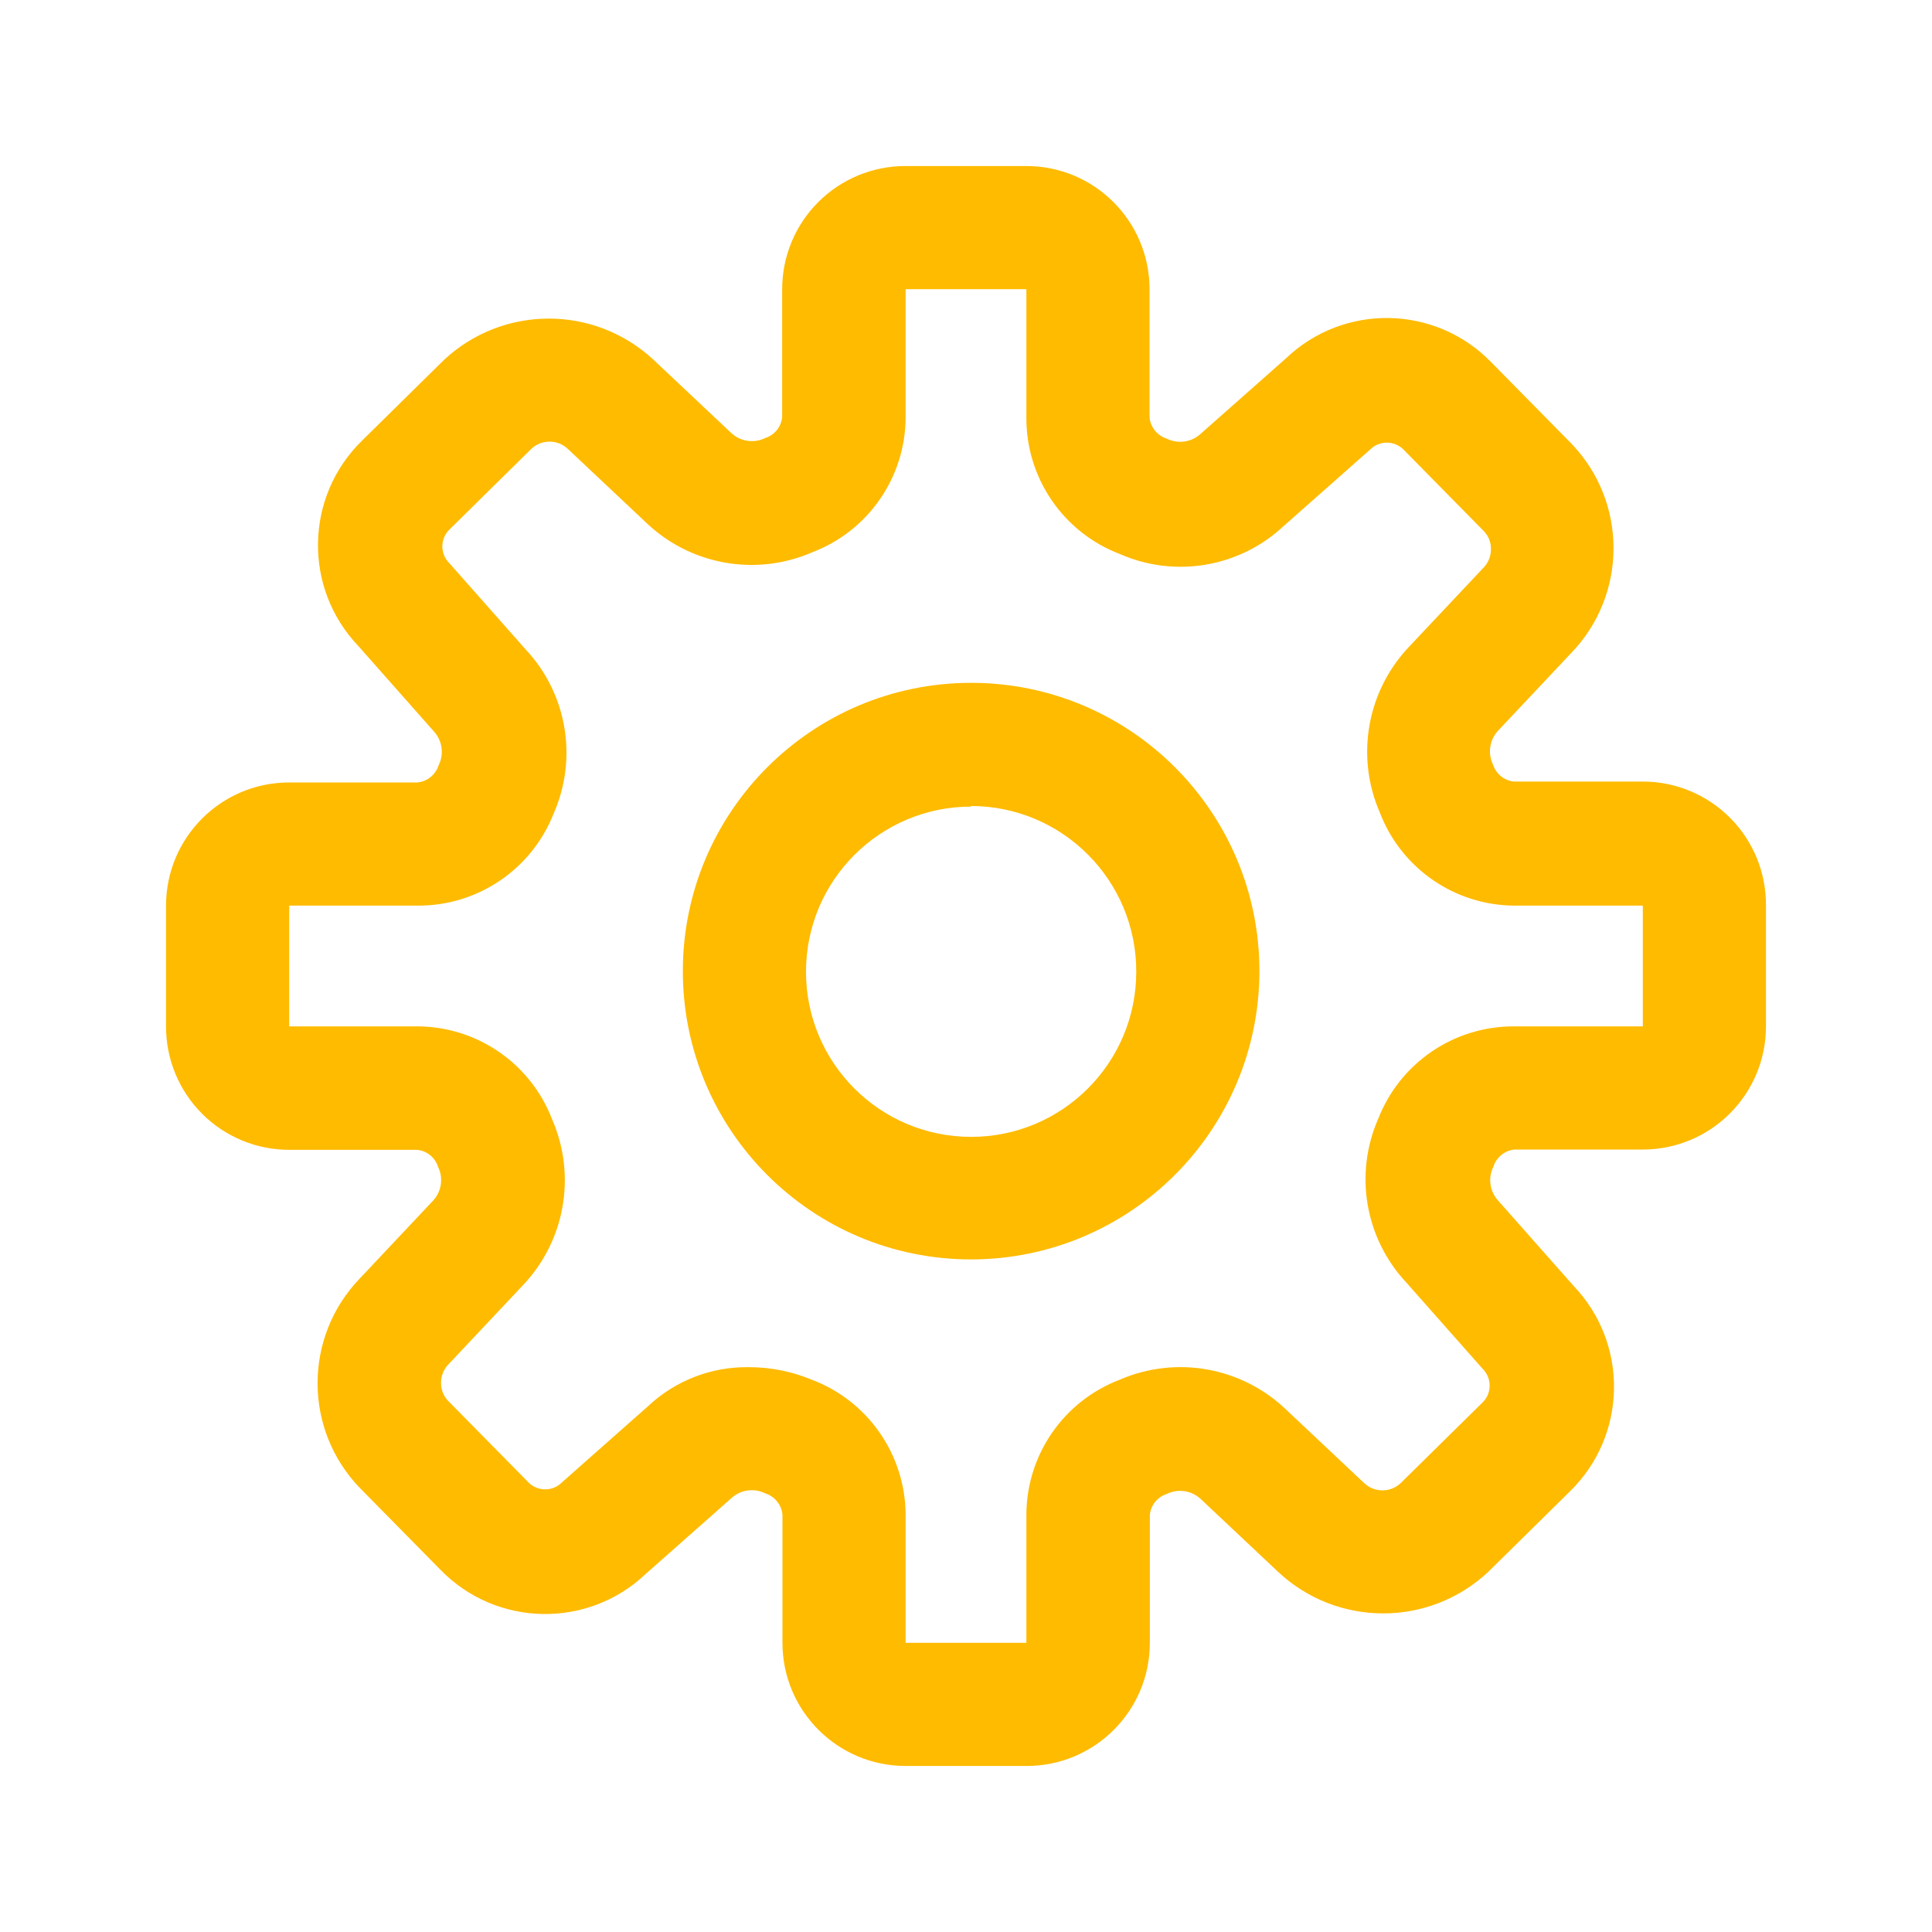
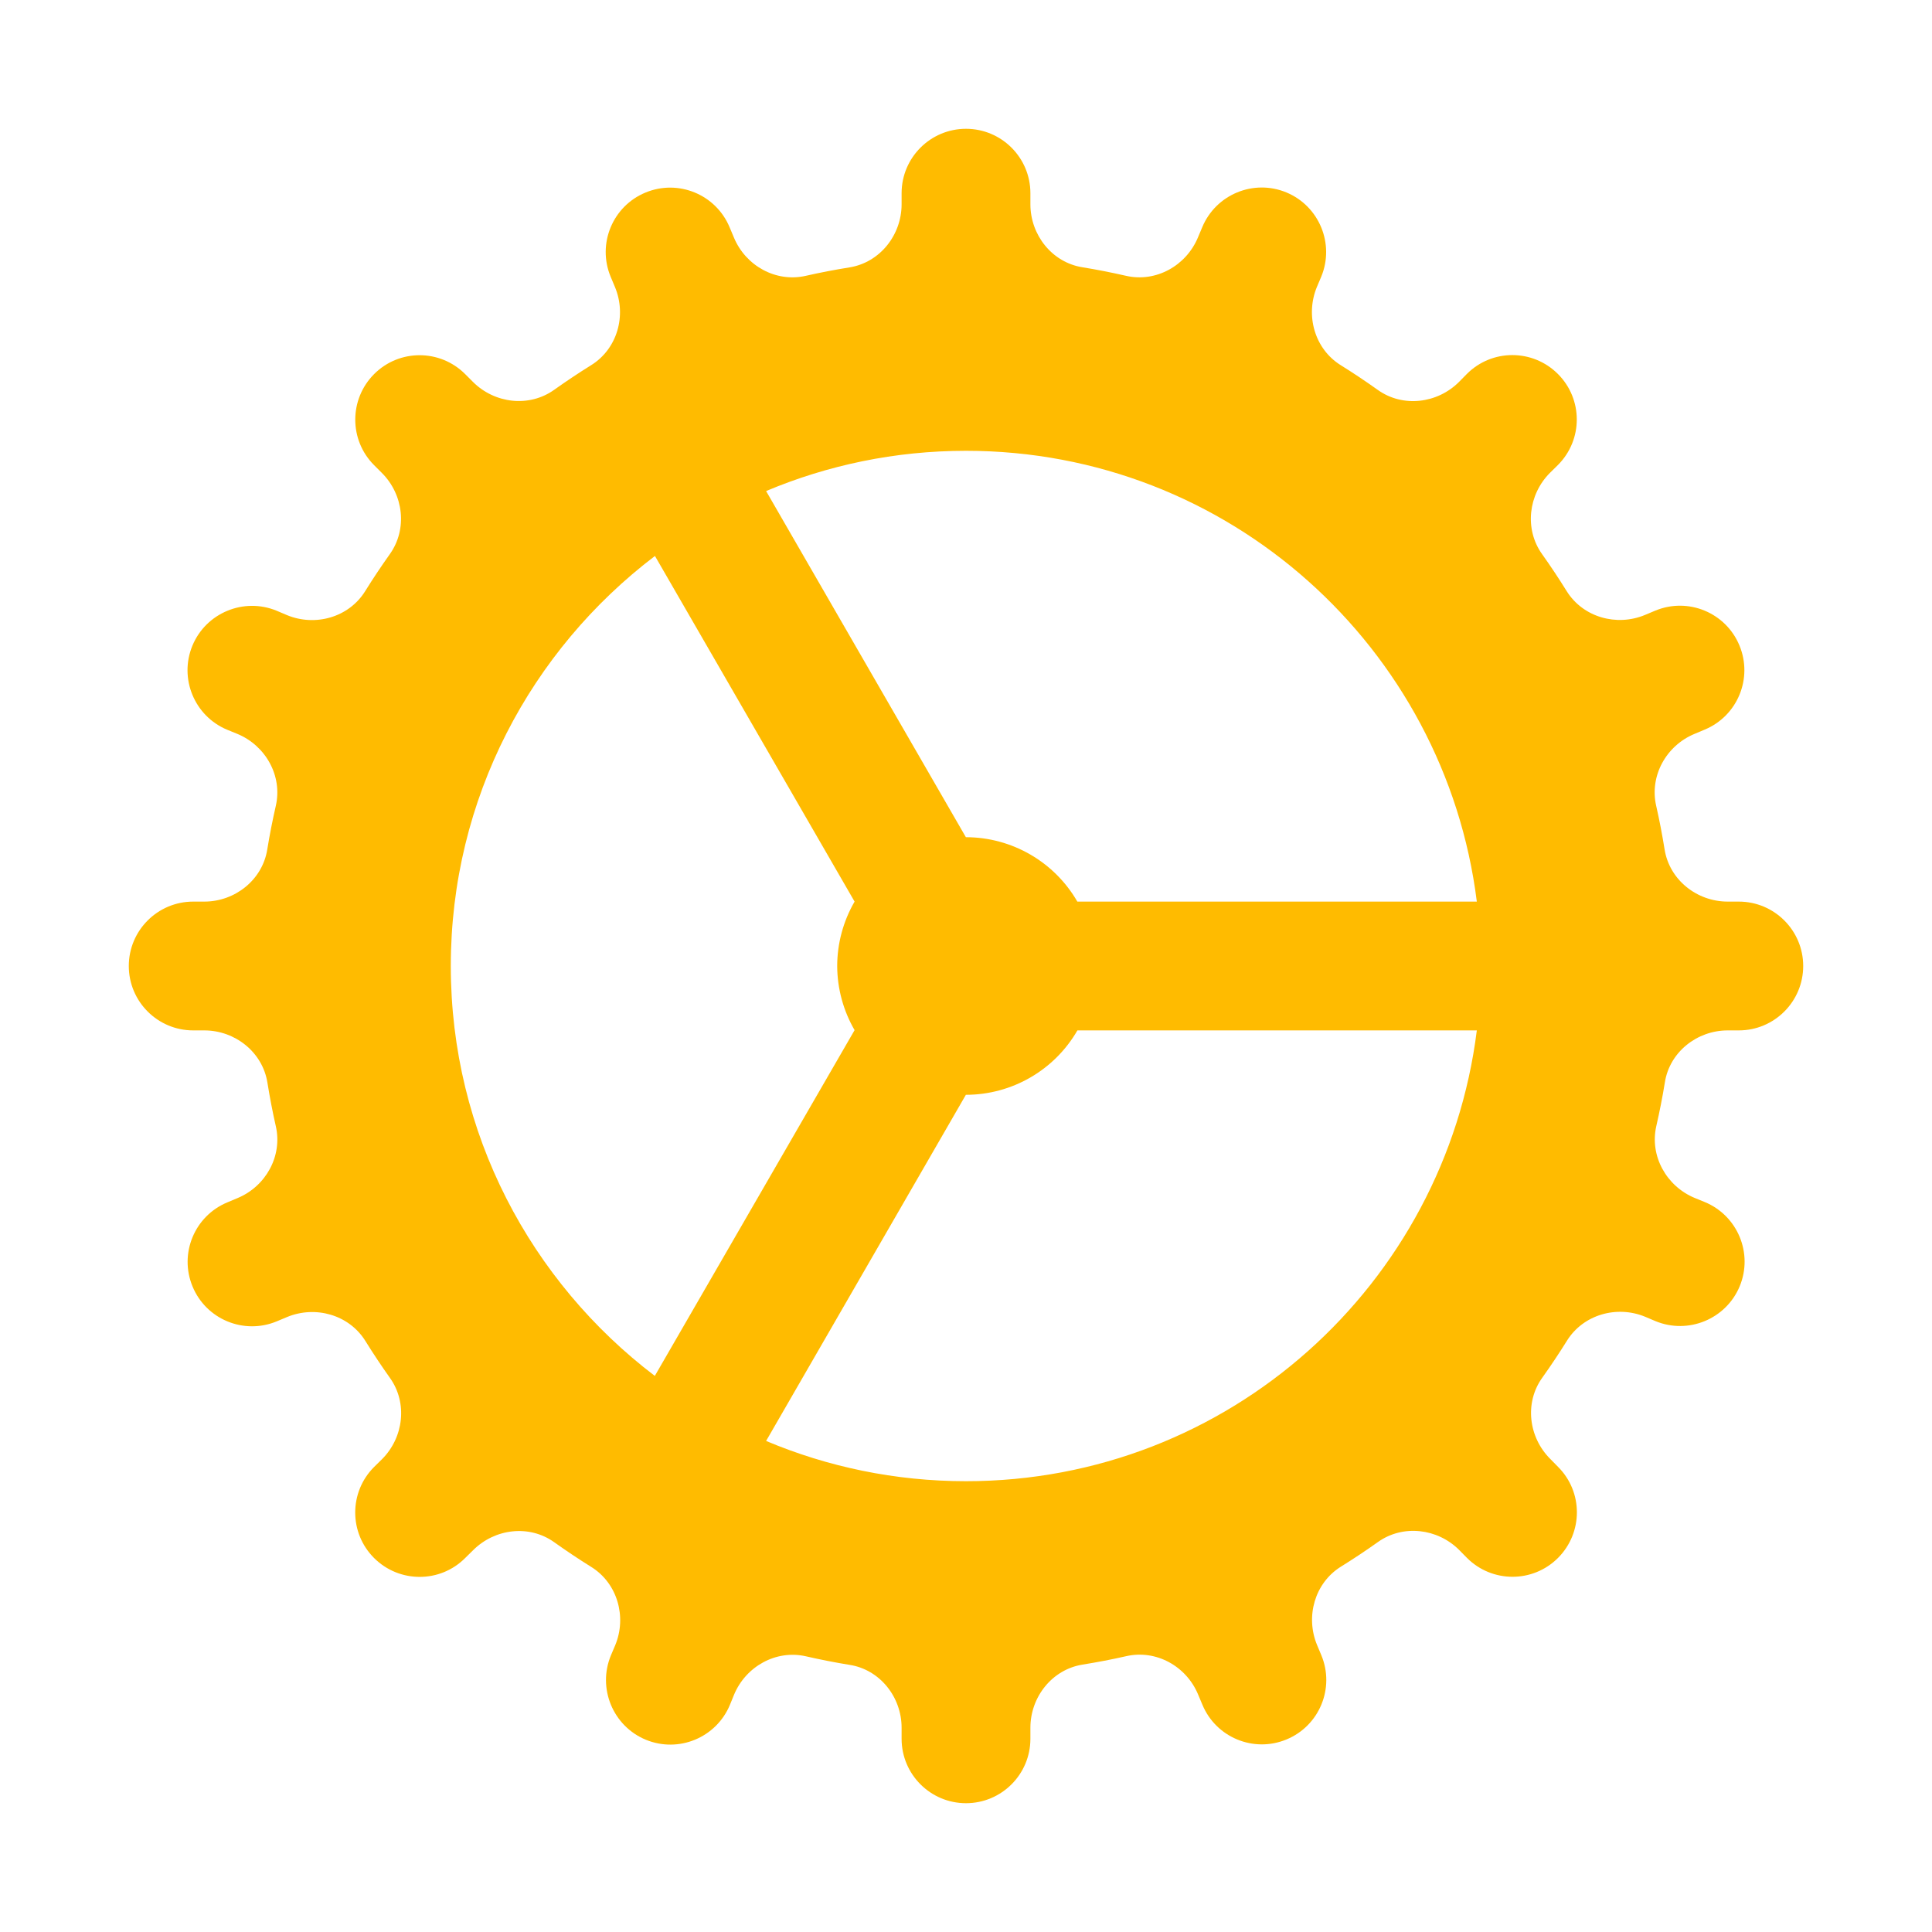
- <svg xmlns="http://www.w3.org/2000/svg" viewBox="0 0 64 64">
-   <defs>
-     <style>.cls-1{fill:#fb0;}</style>
-   </defs>
-   <g id="Слой_7" data-name="Слой 7">
-     <g id="_Group_" data-name="&lt;Group&gt;">
-       <path id="_Compound_Path_" data-name="&lt;Compound Path&gt;" class="cls-1" d="M32.17,41.72a9.55,9.55,0,1,1,9.55-9.55A9.56,9.56,0,0,1,32.17,41.72Zm0-15a5.47,5.47,0,1,0,5.47,5.47A5.48,5.48,0,0,0,32.17,26.7Z" />
-     </g>
-     <g id="_Group_2" data-name="&lt;Group&gt;">
-       <path id="_Compound_Path_2" data-name="&lt;Compound Path&gt;" class="cls-1" d="M34,58.5H30a4.08,4.08,0,0,1-4.08-4.08V50.17a.82.82,0,0,0-.57-.7,1,1,0,0,0-1.09.13l-2.86,2.53A4.84,4.84,0,0,1,14.59,52l-2.67-2.71a5,5,0,0,1,0-6.94l2.41-2.56a1,1,0,0,0,.18-1.14.81.81,0,0,0-.69-.56H9.58A4.08,4.08,0,0,1,5.5,34V30a4.08,4.08,0,0,1,4.08-4.08h4.25a.82.82,0,0,0,.7-.57,1,1,0,0,0-.13-1.09l-2.53-2.86A4.84,4.84,0,0,1,12,14.59l2.71-2.67a5.09,5.09,0,0,1,6.94,0l2.56,2.41a1,1,0,0,0,1.14.18.81.81,0,0,0,.56-.69V9.58A4.08,4.08,0,0,1,30,5.5H34a4.08,4.08,0,0,1,4.08,4.08v4.25a.82.82,0,0,0,.57.7,1,1,0,0,0,1.09-.13l2.86-2.53a4.83,4.83,0,0,1,6.78.11l2.67,2.71a5,5,0,0,1,0,6.94l-2.41,2.56a1,1,0,0,0-.18,1.14.81.81,0,0,0,.69.56h4.25A4.08,4.08,0,0,1,58.5,30V34a4.08,4.08,0,0,1-4.08,4.08H50.17a.82.82,0,0,0-.7.57,1,1,0,0,0,.13,1.09l2.53,2.86A4.84,4.84,0,0,1,52,49.41l-2.71,2.67a5.09,5.09,0,0,1-6.94,0l-2.56-2.41a1,1,0,0,0-1.14-.18.81.81,0,0,0-.56.69v4.25A4.08,4.08,0,0,1,34,58.5ZM24.82,45.29a5.38,5.38,0,0,1,2.06.41A4.81,4.81,0,0,1,30,50.17v4.25H34V50.17a4.8,4.8,0,0,1,3.08-4.46,5.06,5.06,0,0,1,5.54,1l2.56,2.41a.88.88,0,0,0,1.23,0l2.71-2.67a.78.78,0,0,0,0-1.1l-2.53-2.86a5,5,0,0,1-.93-5.44A4.81,4.81,0,0,1,50.17,34h4.25V30H50.17a4.8,4.8,0,0,1-4.46-3.08,5.05,5.05,0,0,1,1-5.53l2.41-2.56a.88.88,0,0,0,.27-.64.84.84,0,0,0-.23-.59l-2.67-2.71a.78.78,0,0,0-1.1,0l-2.86,2.53a5,5,0,0,1-5.44.93A4.81,4.81,0,0,1,34,13.83V9.58H30v4.25a4.8,4.8,0,0,1-3.08,4.46,5.05,5.05,0,0,1-5.54-1l-2.56-2.41a.88.88,0,0,0-1.23,0l-2.71,2.67a.78.78,0,0,0,0,1.1l2.53,2.86a5,5,0,0,1,.93,5.44A4.81,4.81,0,0,1,13.83,30H9.58V34h4.25a4.8,4.8,0,0,1,4.46,3.08,5.05,5.05,0,0,1-1,5.53l-2.41,2.56a.88.88,0,0,0-.27.64.84.84,0,0,0,.23.59l2.67,2.71a.78.78,0,0,0,1.1,0l2.86-2.53A4.76,4.76,0,0,1,24.82,45.29Z" />
-     </g>
-   </g>
+ <svg xmlns="http://www.w3.org/2000/svg" viewBox="0 0 30 30" fill="#ffbb00" width="30px" height="30px">
+   <path d="M 15 2 C 14.448 2 14 2.448 14 3 L 14 3.172 C 14 3.65 13.663 4.076 13.191 4.152 C 12.962 4.189 12.736 4.232 12.512 4.283 C 12.048 4.389 11.578 4.127 11.396 3.688 L 11.33 3.531 C 11.119 3.021 10.534 2.778 10.023 2.99 C 9.513 3.201 9.27 3.786 9.482 4.297 L 9.549 4.457 C 9.733 4.897 9.586 5.418 9.18 5.67 C 8.984 5.792 8.792 5.92 8.605 6.053 C 8.217 6.33 7.681 6.267 7.344 5.93 L 7.223 5.809 C 6.832 5.418 6.199 5.418 5.809 5.809 C 5.419 6.2 5.419 6.833 5.809 7.223 L 5.93 7.344 C 6.267 7.681 6.33 8.216 6.053 8.605 C 5.92 8.792 5.792 8.984 5.67 9.18 C 5.418 9.586 4.896 9.734 4.455 9.551 L 4.297 9.484 C 3.787 9.273 3.2 9.515 2.988 10.025 C 2.777 10.535 3.019 11.12 3.529 11.332 L 3.686 11.396 C 4.125 11.578 4.389 12.048 4.283 12.512 C 4.232 12.736 4.187 12.962 4.15 13.191 C 4.075 13.662 3.65 14 3.172 14 L 3 14 C 2.448 14 2 14.448 2 15 C 2 15.552 2.448 16 3 16 L 3.172 16 C 3.65 16 4.076 16.337 4.152 16.809 C 4.189 17.038 4.232 17.264 4.283 17.488 C 4.389 17.952 4.127 18.422 3.688 18.604 L 3.531 18.67 C 3.021 18.881 2.778 19.466 2.99 19.977 C 3.201 20.487 3.786 20.73 4.297 20.518 L 4.457 20.451 C 4.898 20.268 5.419 20.415 5.672 20.82 C 5.794 21.016 5.921 21.208 6.055 21.396 C 6.332 21.784 6.269 22.321 5.932 22.658 L 5.809 22.779 C 5.418 23.17 5.418 23.803 5.809 24.193 C 6.2 24.583 6.833 24.584 7.223 24.193 L 7.346 24.072 C 7.683 23.735 8.217 23.67 8.605 23.947 C 8.793 24.081 8.986 24.21 9.182 24.332 C 9.587 24.584 9.736 25.106 9.553 25.547 L 9.486 25.705 C 9.275 26.215 9.517 26.802 10.027 27.014 C 10.537 27.225 11.122 26.983 11.334 26.473 L 11.398 26.316 C 11.58 25.877 12.05 25.613 12.514 25.719 C 12.738 25.77 12.964 25.815 13.193 25.852 C 13.662 25.925 14 26.35 14 26.828 L 14 27 C 14 27.552 14.448 28 15 28 C 15.552 28 16 27.552 16 27 L 16 26.828 C 16 26.35 16.337 25.924 16.809 25.848 C 17.038 25.811 17.264 25.768 17.488 25.717 C 17.952 25.611 18.422 25.873 18.604 26.312 L 18.67 26.469 C 18.881 26.979 19.466 27.222 19.977 27.01 C 20.487 26.799 20.73 26.214 20.518 25.703 L 20.451 25.543 C 20.268 25.102 20.415 24.581 20.82 24.328 C 21.016 24.206 21.208 24.079 21.396 23.945 C 21.784 23.668 22.321 23.731 22.658 24.068 L 22.779 24.191 C 23.17 24.582 23.803 24.582 24.193 24.191 C 24.583 23.8 24.584 23.167 24.193 22.777 L 24.072 22.654 C 23.735 22.317 23.67 21.783 23.947 21.395 C 24.081 21.207 24.21 21.014 24.332 20.818 C 24.584 20.413 25.106 20.264 25.547 20.447 L 25.705 20.514 C 26.215 20.725 26.802 20.483 27.014 19.973 C 27.225 19.463 26.983 18.878 26.473 18.666 L 26.316 18.602 C 25.877 18.42 25.613 17.95 25.719 17.486 C 25.77 17.262 25.815 17.036 25.852 16.807 C 25.925 16.338 26.35 16 26.828 16 L 27 16 C 27.552 16 28 15.552 28 15 C 28 14.448 27.552 14 27 14 L 26.828 14 C 26.35 14 25.924 13.663 25.848 13.191 C 25.811 12.962 25.768 12.736 25.717 12.512 C 25.611 12.048 25.873 11.578 26.312 11.396 L 26.469 11.33 C 26.979 11.119 27.222 10.534 27.01 10.023 C 26.799 9.513 26.214 9.27 25.703 9.482 L 25.543 9.549 C 25.102 9.732 24.581 9.585 24.328 9.18 C 24.206 8.984 24.079 8.792 23.945 8.604 C 23.668 8.216 23.731 7.679 24.068 7.342 L 24.191 7.221 C 24.582 6.83 24.582 6.197 24.191 5.807 C 23.8 5.416 23.167 5.416 22.777 5.807 L 22.656 5.93 C 22.319 6.267 21.783 6.332 21.395 6.055 C 21.207 5.921 21.014 5.792 20.818 5.67 C 20.413 5.418 20.266 4.896 20.449 4.455 L 20.516 4.297 C 20.727 3.787 20.485 3.2 19.975 2.988 C 19.465 2.777 18.88 3.019 18.668 3.529 L 18.602 3.686 C 18.42 4.125 17.95 4.389 17.486 4.283 C 17.262 4.232 17.036 4.187 16.807 4.15 C 16.337 4.075 16 3.65 16 3.172 L 16 3 C 16 2.448 15.552 2 15 2 z M 15 7 C 19.079 7 22.439 10.055 22.932 14 L 16.729 14 A 2 2 0 0 0 15 13 A 2 2 0 0 0 14.998 13 L 11.896 7.625 C 12.851 7.223 13.899 7 15 7 z M 10.17 8.633 L 13.27 14 A 2 2 0 0 0 13 15 A 2 2 0 0 0 13.27 15.996 L 10.168 21.365 C 8.246 19.904 7 17.6 7 15 C 7 12.399 8.247 10.094 10.17 8.633 z M 16.73 16 L 22.932 16 C 22.439 19.945 19.079 23 15 23 C 13.899 23 12.851 22.777 11.896 22.375 L 14.998 17 A 2 2 0 0 0 15 17 A 2 2 0 0 0 16.73 16 z" fill="#ffbb00" />
</svg>
